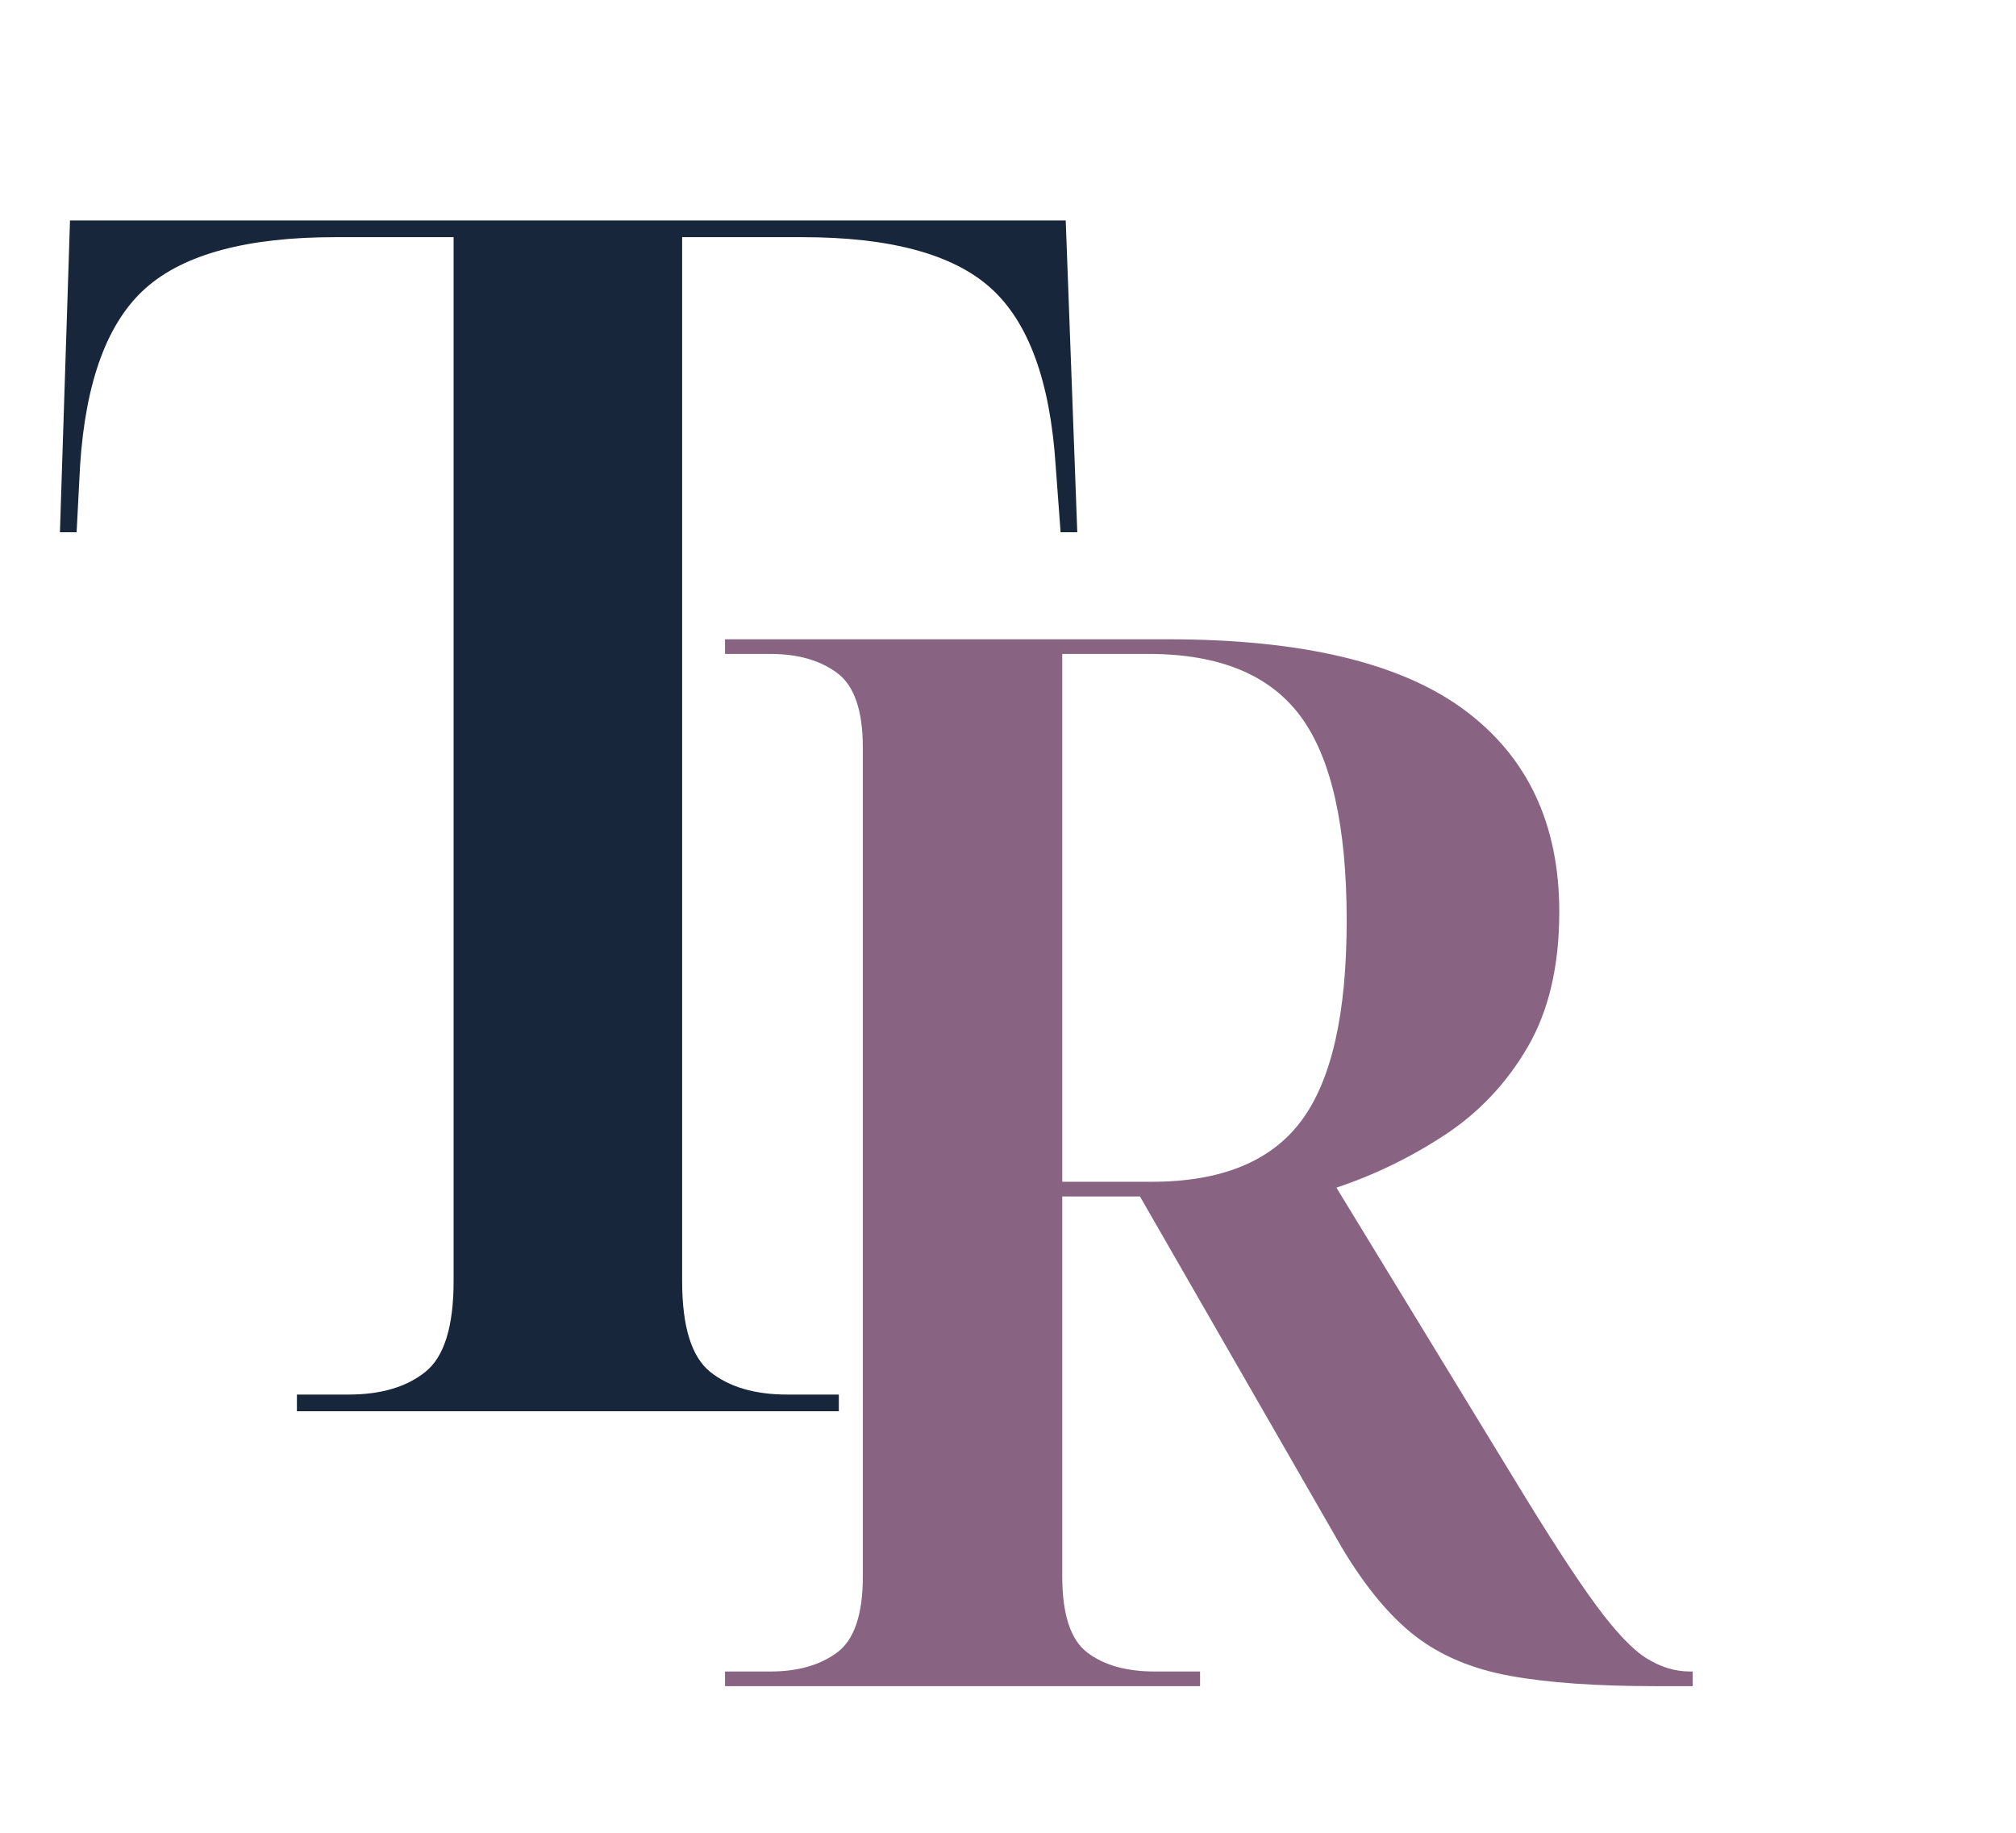
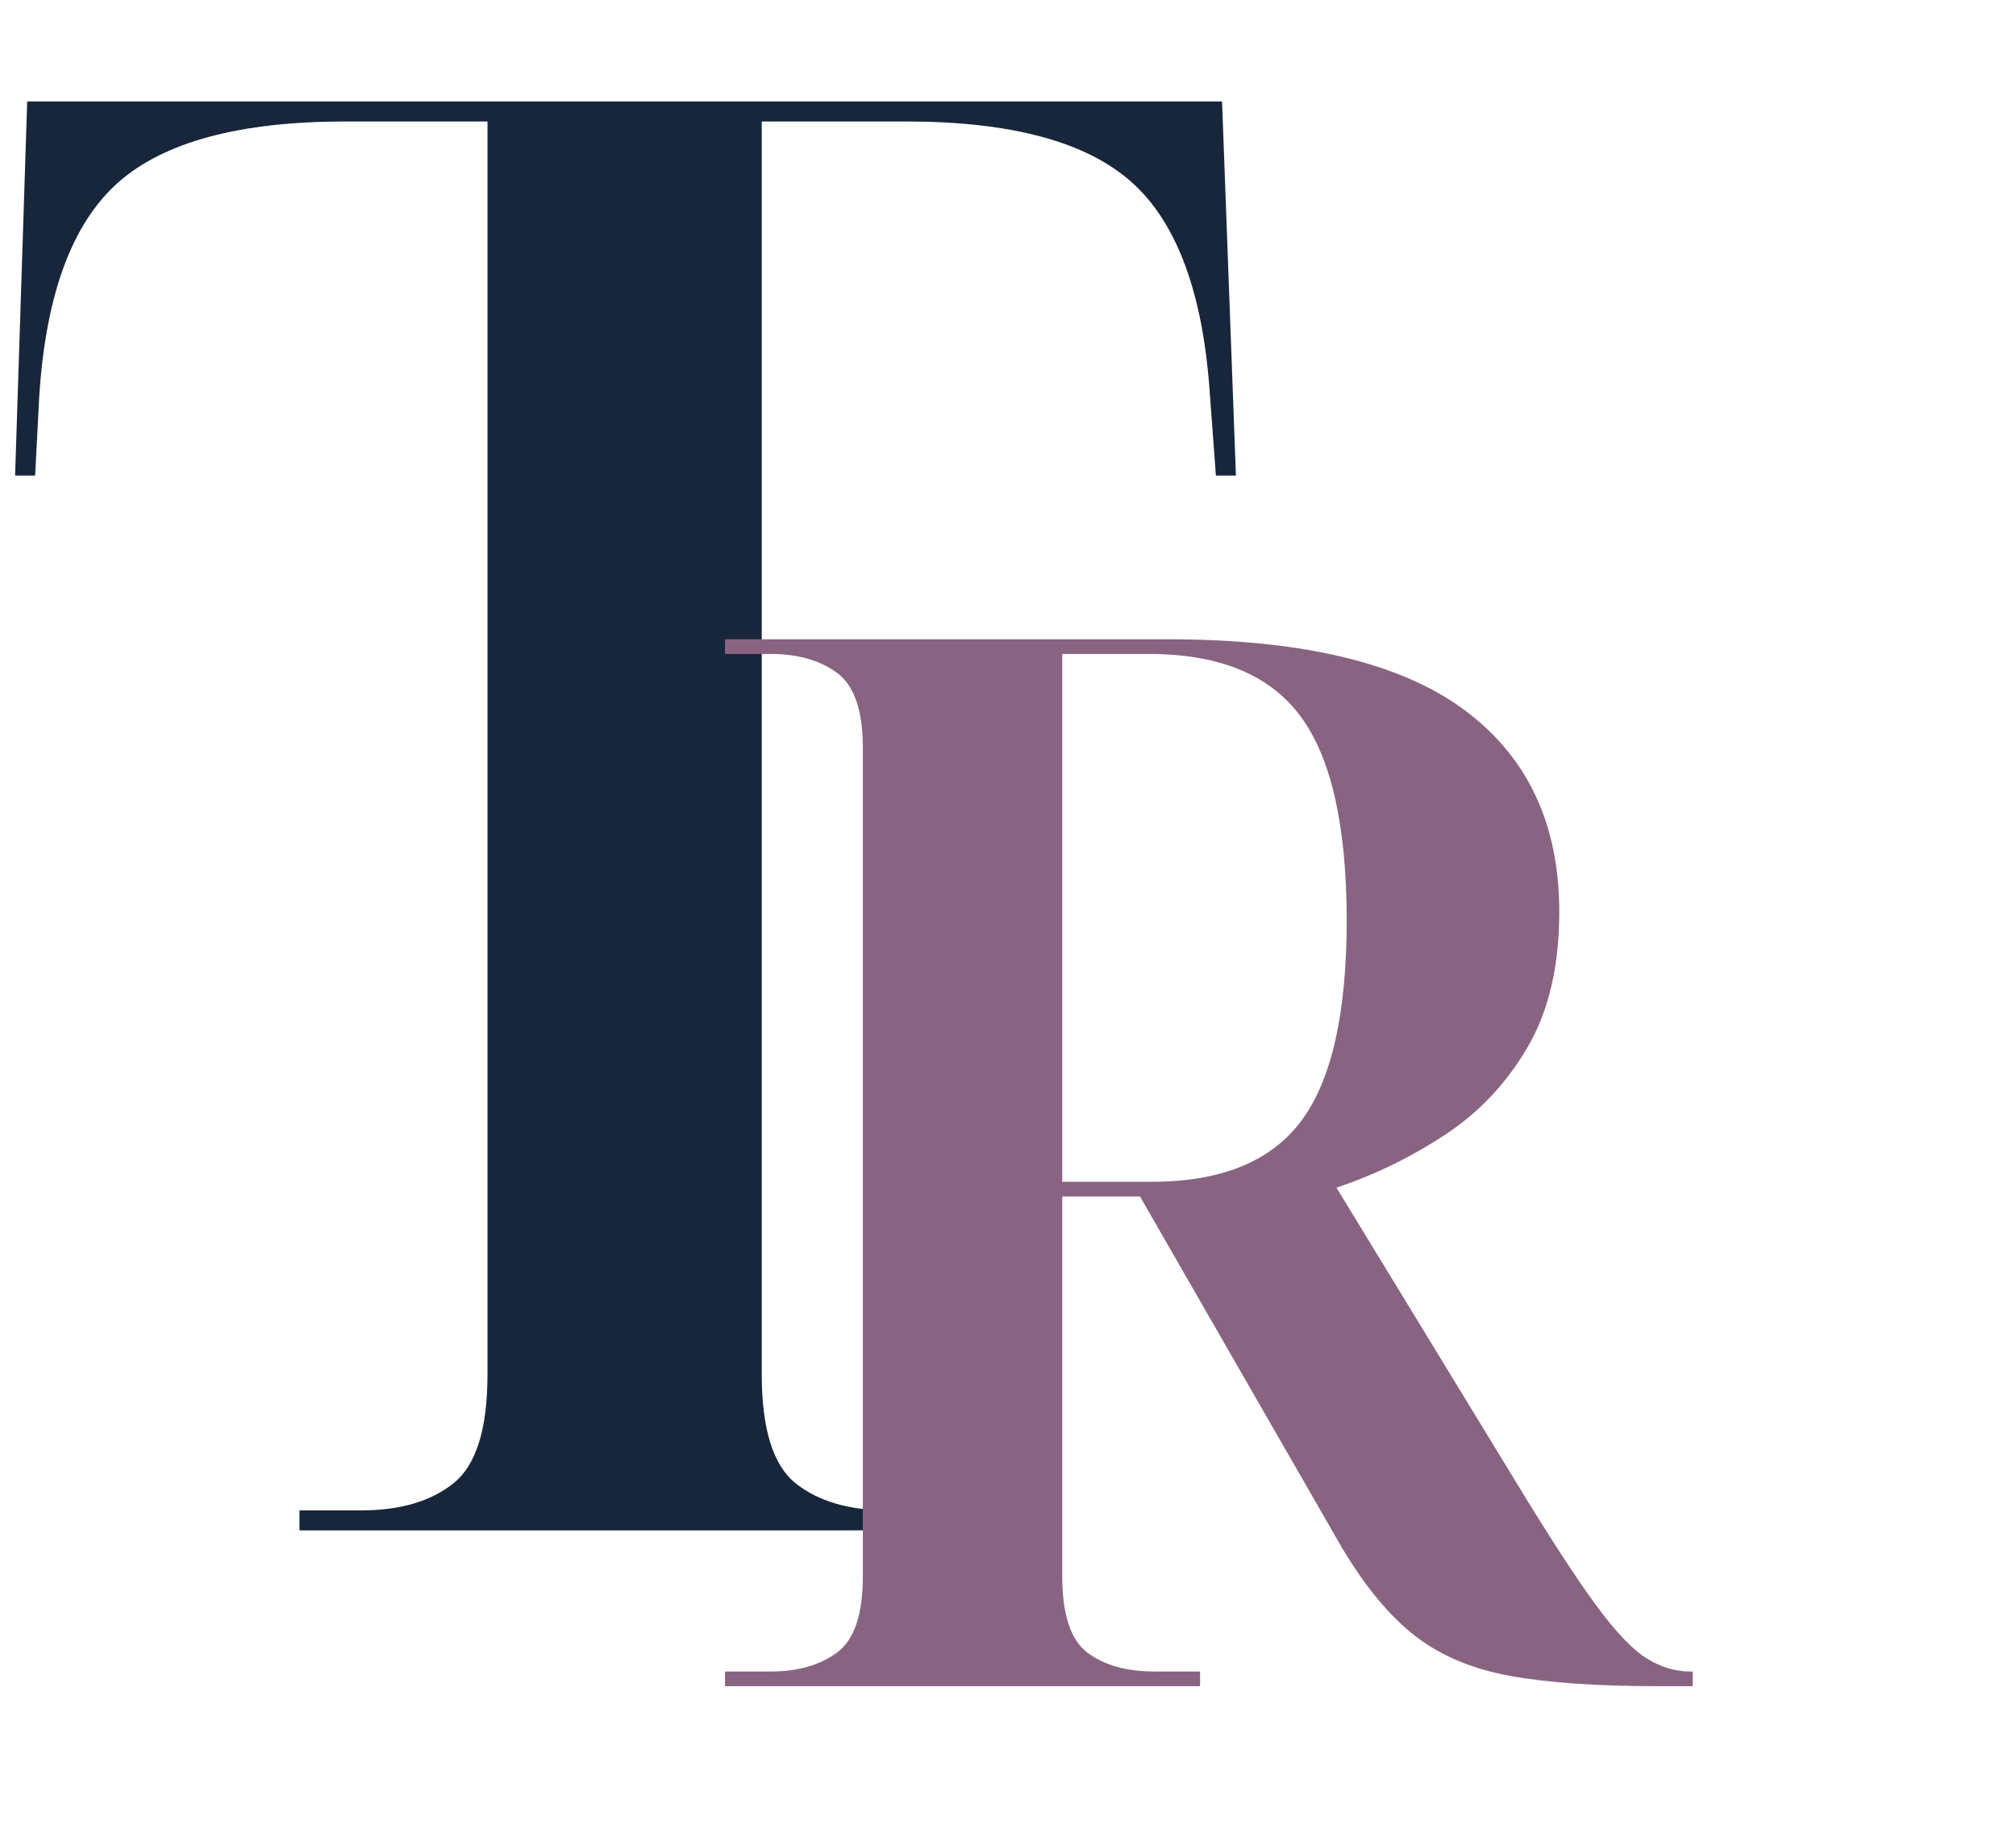
<svg xmlns="http://www.w3.org/2000/svg" viewBox="0 0 110 100" role="img" aria-labelledby="tr-title">
-   <path fill="#18263C" d="M16.2 77V76.09H19.02Q21.66 76.09 23.2 74.86Q24.75 73.63 24.75 69.9V12.94H18.29Q11.1 12.94 7.96 15.71Q4.82 18.49 4.37 25.4L4.18 29.04H3.27L3.82 12.03H58.15L58.78 29.04H57.87L57.6 25.4Q57.15 18.49 54.05 15.71Q50.96 12.94 43.77 12.94H37.22V69.9Q37.22 73.63 38.76 74.86Q40.31 76.09 42.95 76.09H45.77V77Z" />
+   <path transform="translate(-3.1 -8.9) scale(1.2)" fill="#18263C" d="M16.2 77V76.09H19.02Q21.66 76.09 23.2 74.86Q24.75 73.63 24.75 69.9V12.94H18.29Q11.1 12.94 7.96 15.71Q4.82 18.49 4.37 25.4L4.18 29.04H3.27L3.82 12.03H58.15L58.78 29.04H57.87L57.6 25.4Q57.15 18.49 54.05 15.71Q50.96 12.94 43.77 12.94H37.22V69.9Q37.22 73.63 38.76 74.86Q40.31 76.09 42.95 76.09H45.77V77Z" />
  <path fill="#896482" d="M39.56 92V91.2H42.04Q44.28 91.2 45.68 90.16Q47.08 89.12 47.08 86V40.8Q47.08 37.76 45.68 36.72Q44.28 35.68 42.04 35.68H39.56V34.88H63.72Q74.68 34.88 79.88 38.72Q85.08 42.56 85.08 49.76Q85.08 54.16 83.36 57.12Q81.64 60.08 78.84 61.92Q76.04 63.76 72.92 64.8L82.68 80.8Q85.4 85.28 87.04 87.52Q88.68 89.76 89.84 90.48Q91 91.2 92.2 91.2H92.36V92H90.36Q85.48 92 82.4 91.44Q79.32 90.88 77.24 89.28Q75.16 87.68 73.24 84.48L62.2 65.28H57.96V86Q57.96 89.12 59.32 90.16Q60.68 91.2 63 91.2H65.48V92ZM62.84 64.48Q68.52 64.48 71 61.16Q73.48 57.84 73.48 50.24Q73.48 42.48 70.96 39.08Q68.44 35.68 62.68 35.68H57.96V64.48Z" />
</svg>
